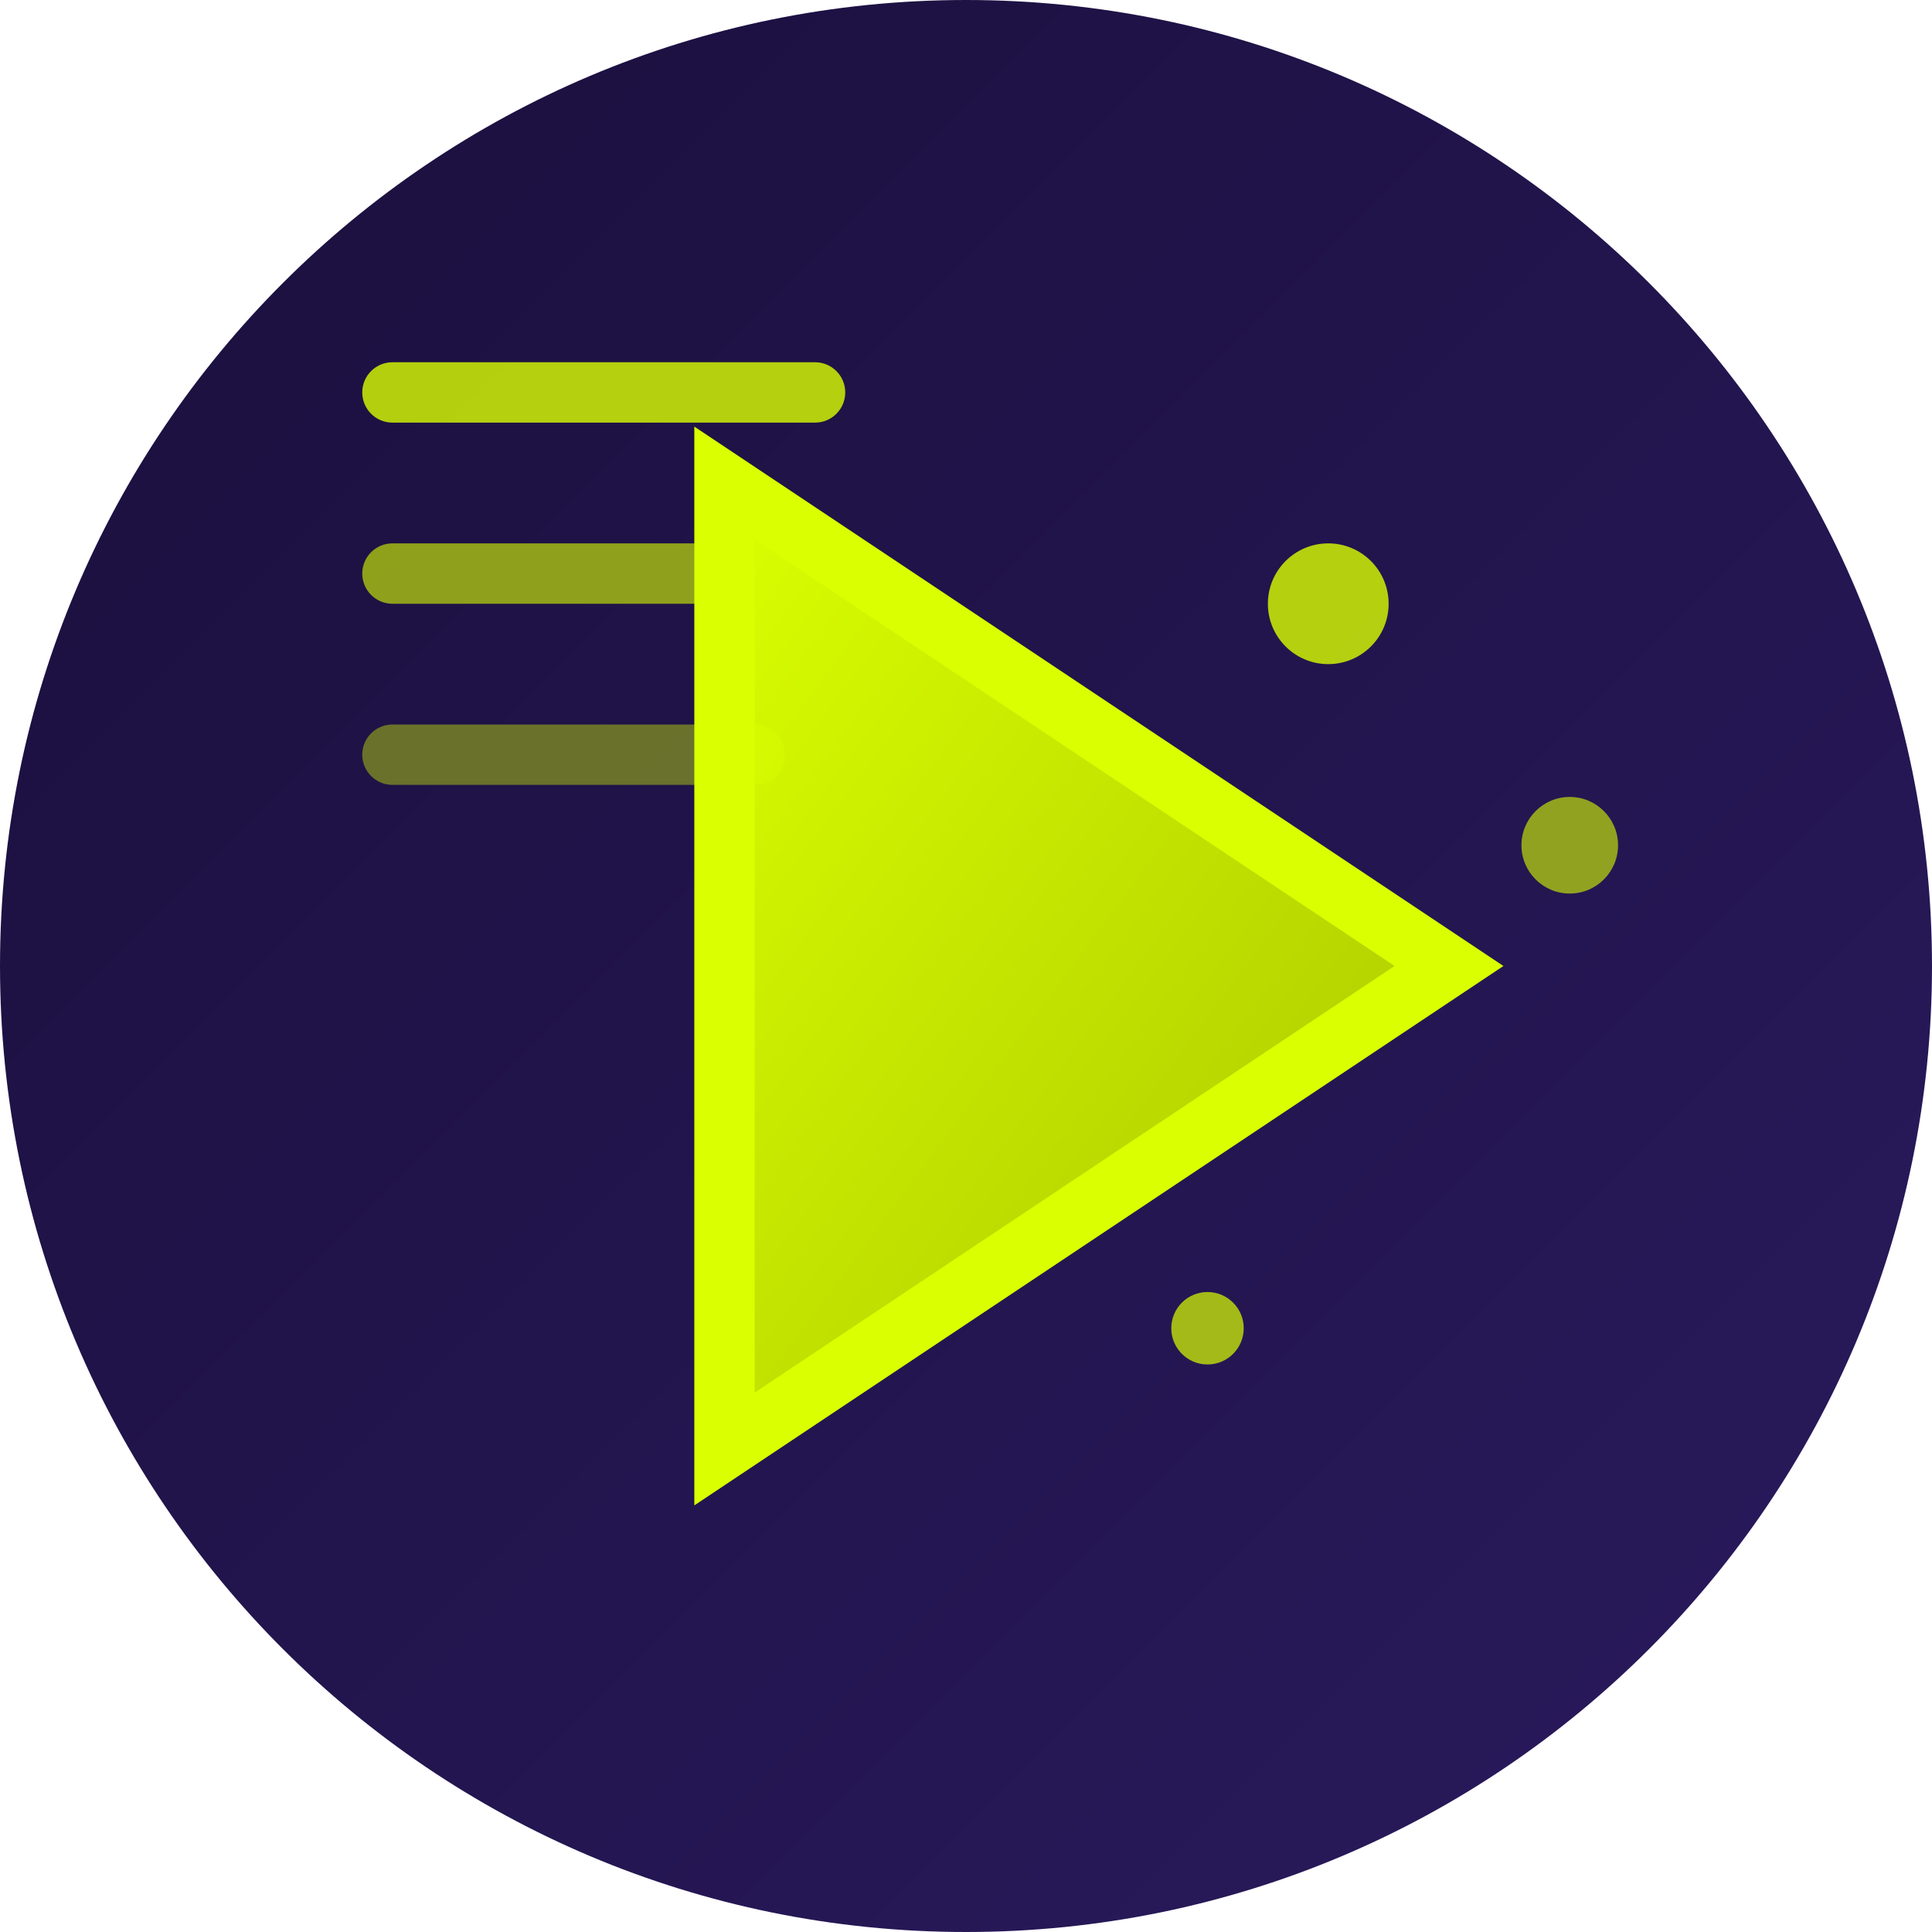
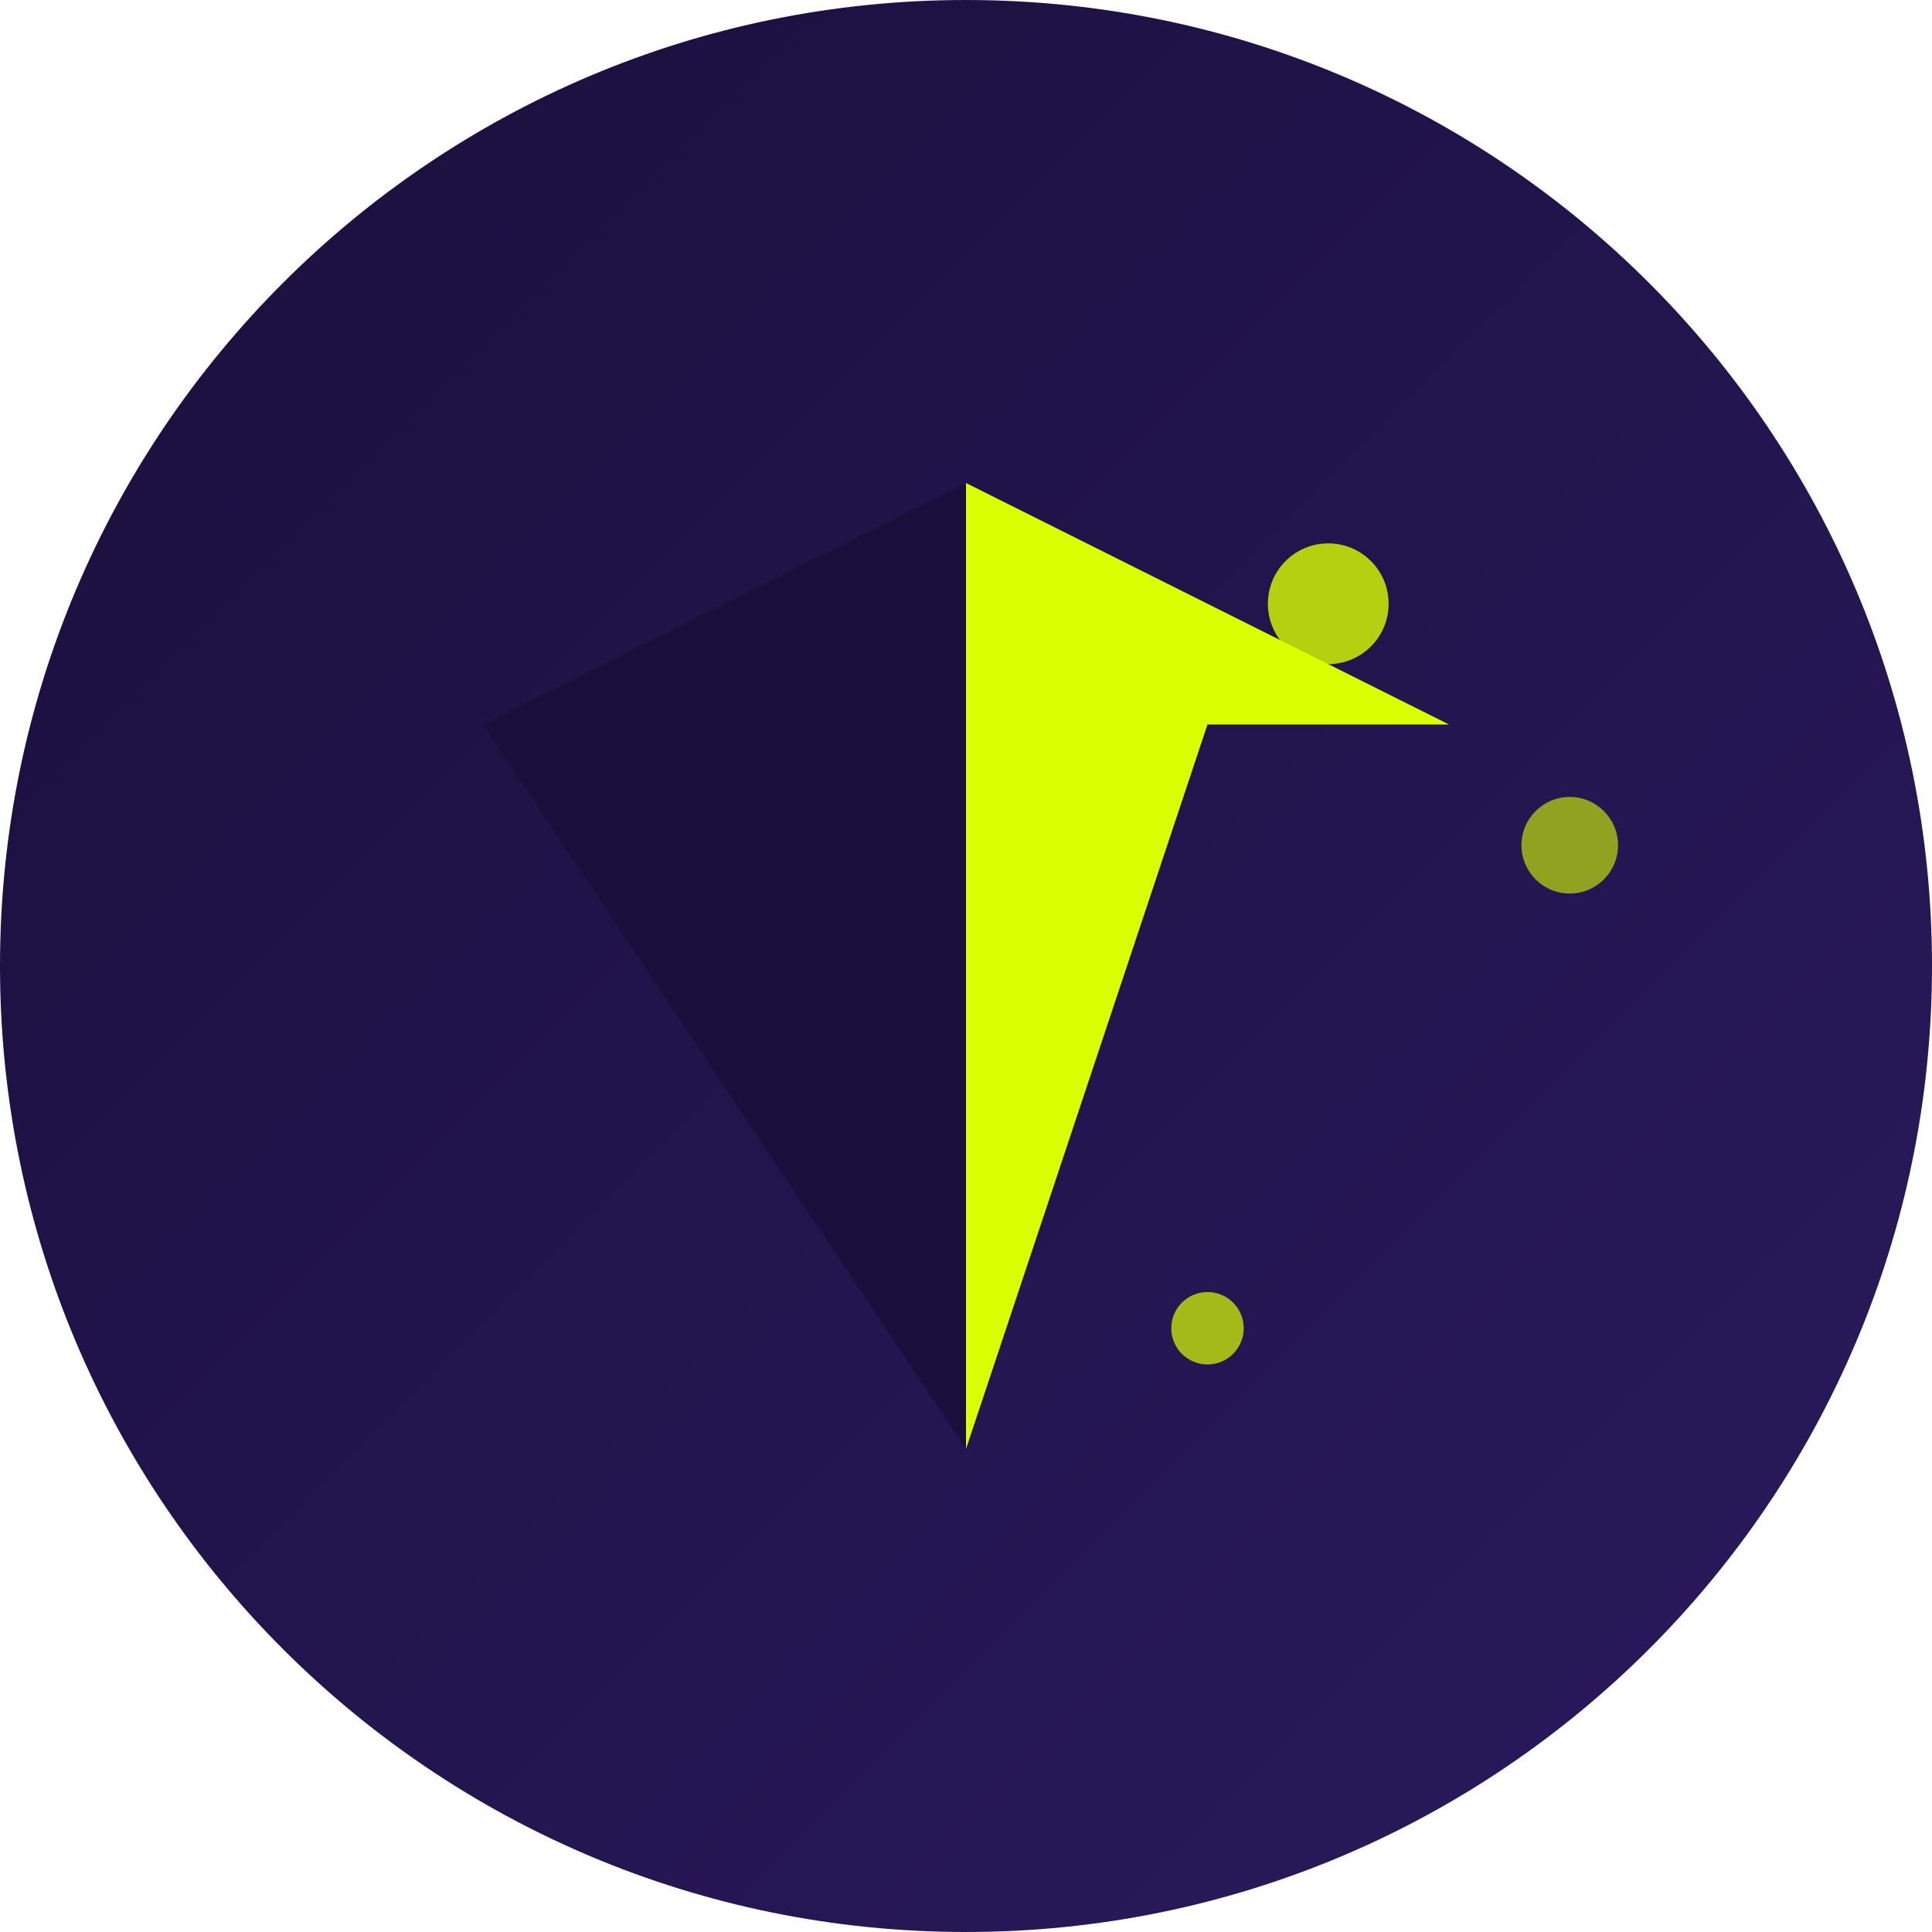
<svg xmlns="http://www.w3.org/2000/svg" width="32" height="32" viewBox="0 0 32 32" fill="none">
  <defs>
    <linearGradient id="bgGradient" x1="0%" y1="0%" x2="100%" y2="100%">
      <stop offset="0%" style="stop-color:#1A0F3C;stop-opacity:1" />
      <stop offset="100%" style="stop-color:#2A1A5E;stop-opacity:1" />
    </linearGradient>
-     <linearGradient id="accentGradient" x1="0%" y1="0%" x2="100%" y2="100%">
-       <stop offset="0%" style="stop-color:#DAFF00;stop-opacity:1" />
-       <stop offset="100%" style="stop-color:#a8c400;stop-opacity:1" />
-     </linearGradient>
  </defs>
  <circle cx="16" cy="16" r="16" fill="url(#bgGradient)" />
-   <path d="M12 8L24 16L12 24V8Z" fill="url(#accentGradient)" stroke="#DAFF00" stroke-width="1" />
-   <rect x="6" y="6" width="8" height="1" rx="0.5" fill="#DAFF00" opacity="0.8" />
-   <rect x="6" y="9" width="6" height="1" rx="0.5" fill="#DAFF00" opacity="0.6" />
-   <rect x="6" y="12" width="7" height="1" rx="0.5" fill="#DAFF00" opacity="0.4" />
+   <path d="M8 12L16 8L20 12L16 24L8 12Z" fill="#1A0F3C" />
+   <path d="M16 8L24 12L20 12L16 24L16 8Z" fill="#DAFF00" />
  <circle cx="22" cy="10" r="1" fill="#DAFF00" opacity="0.8" />
  <circle cx="26" cy="14" r="0.8" fill="#DAFF00" opacity="0.6" />
  <circle cx="20" cy="22" r="0.6" fill="#DAFF00" opacity="0.7" />
</svg>
